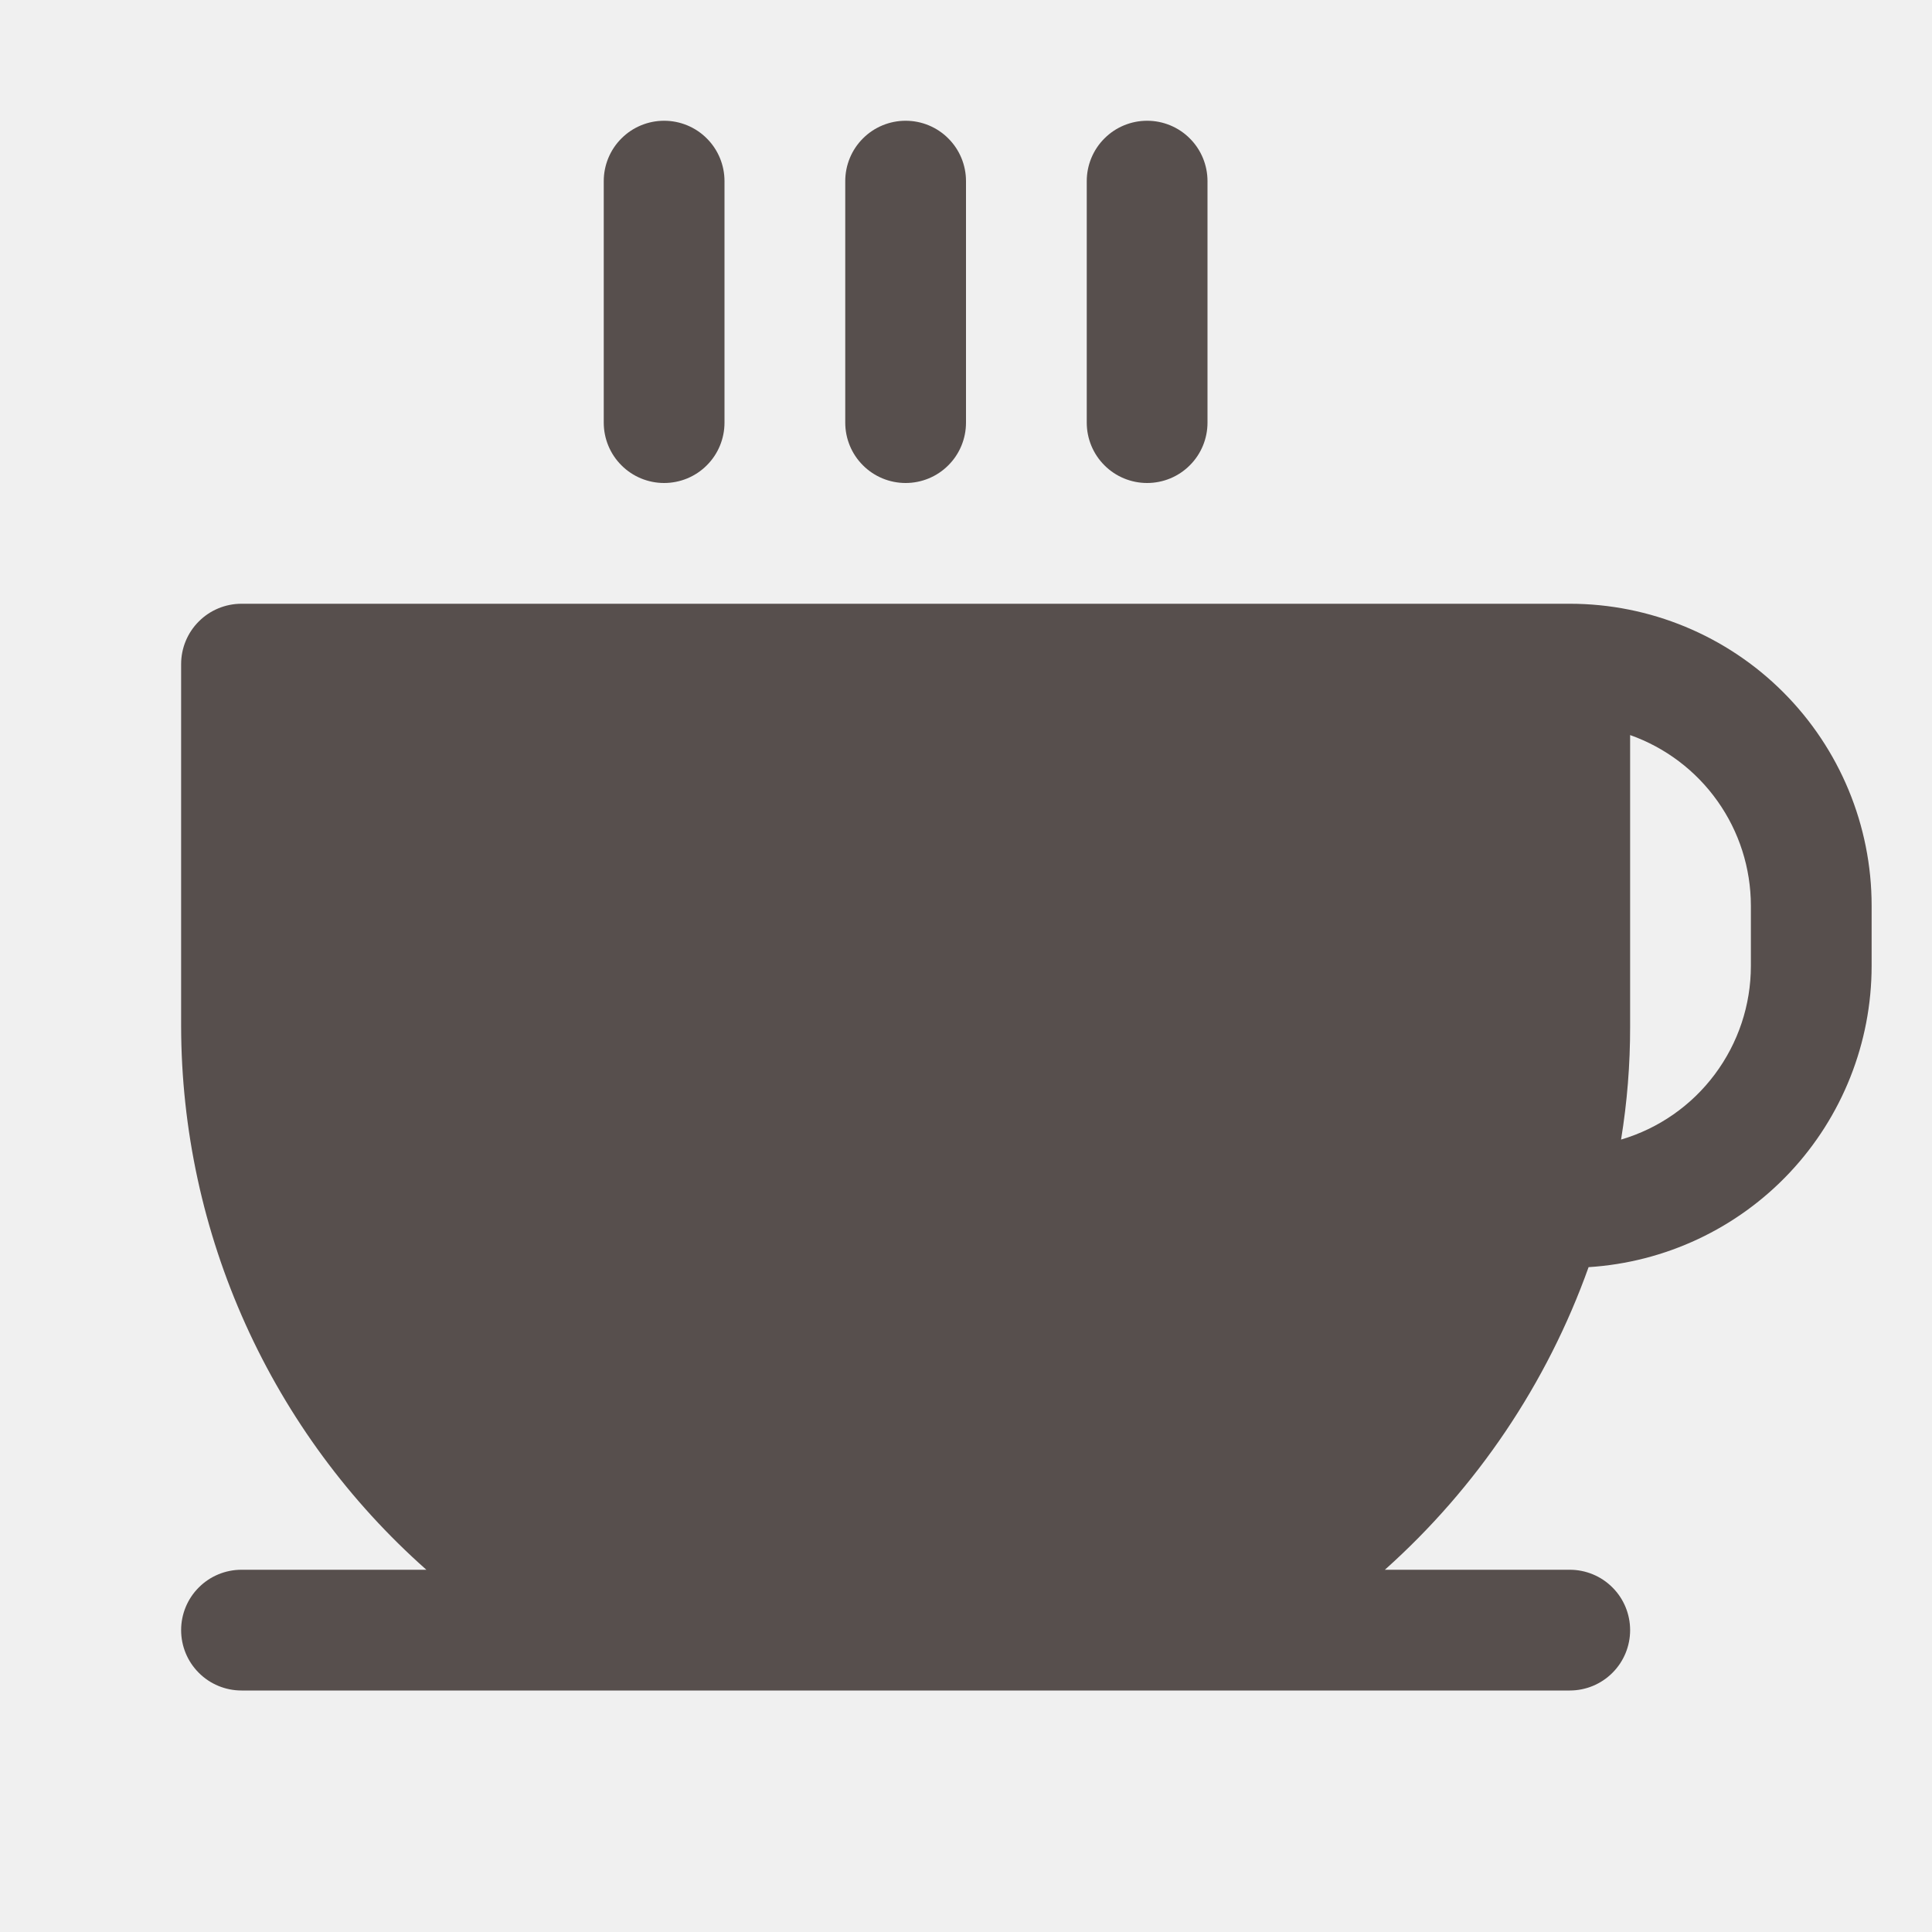
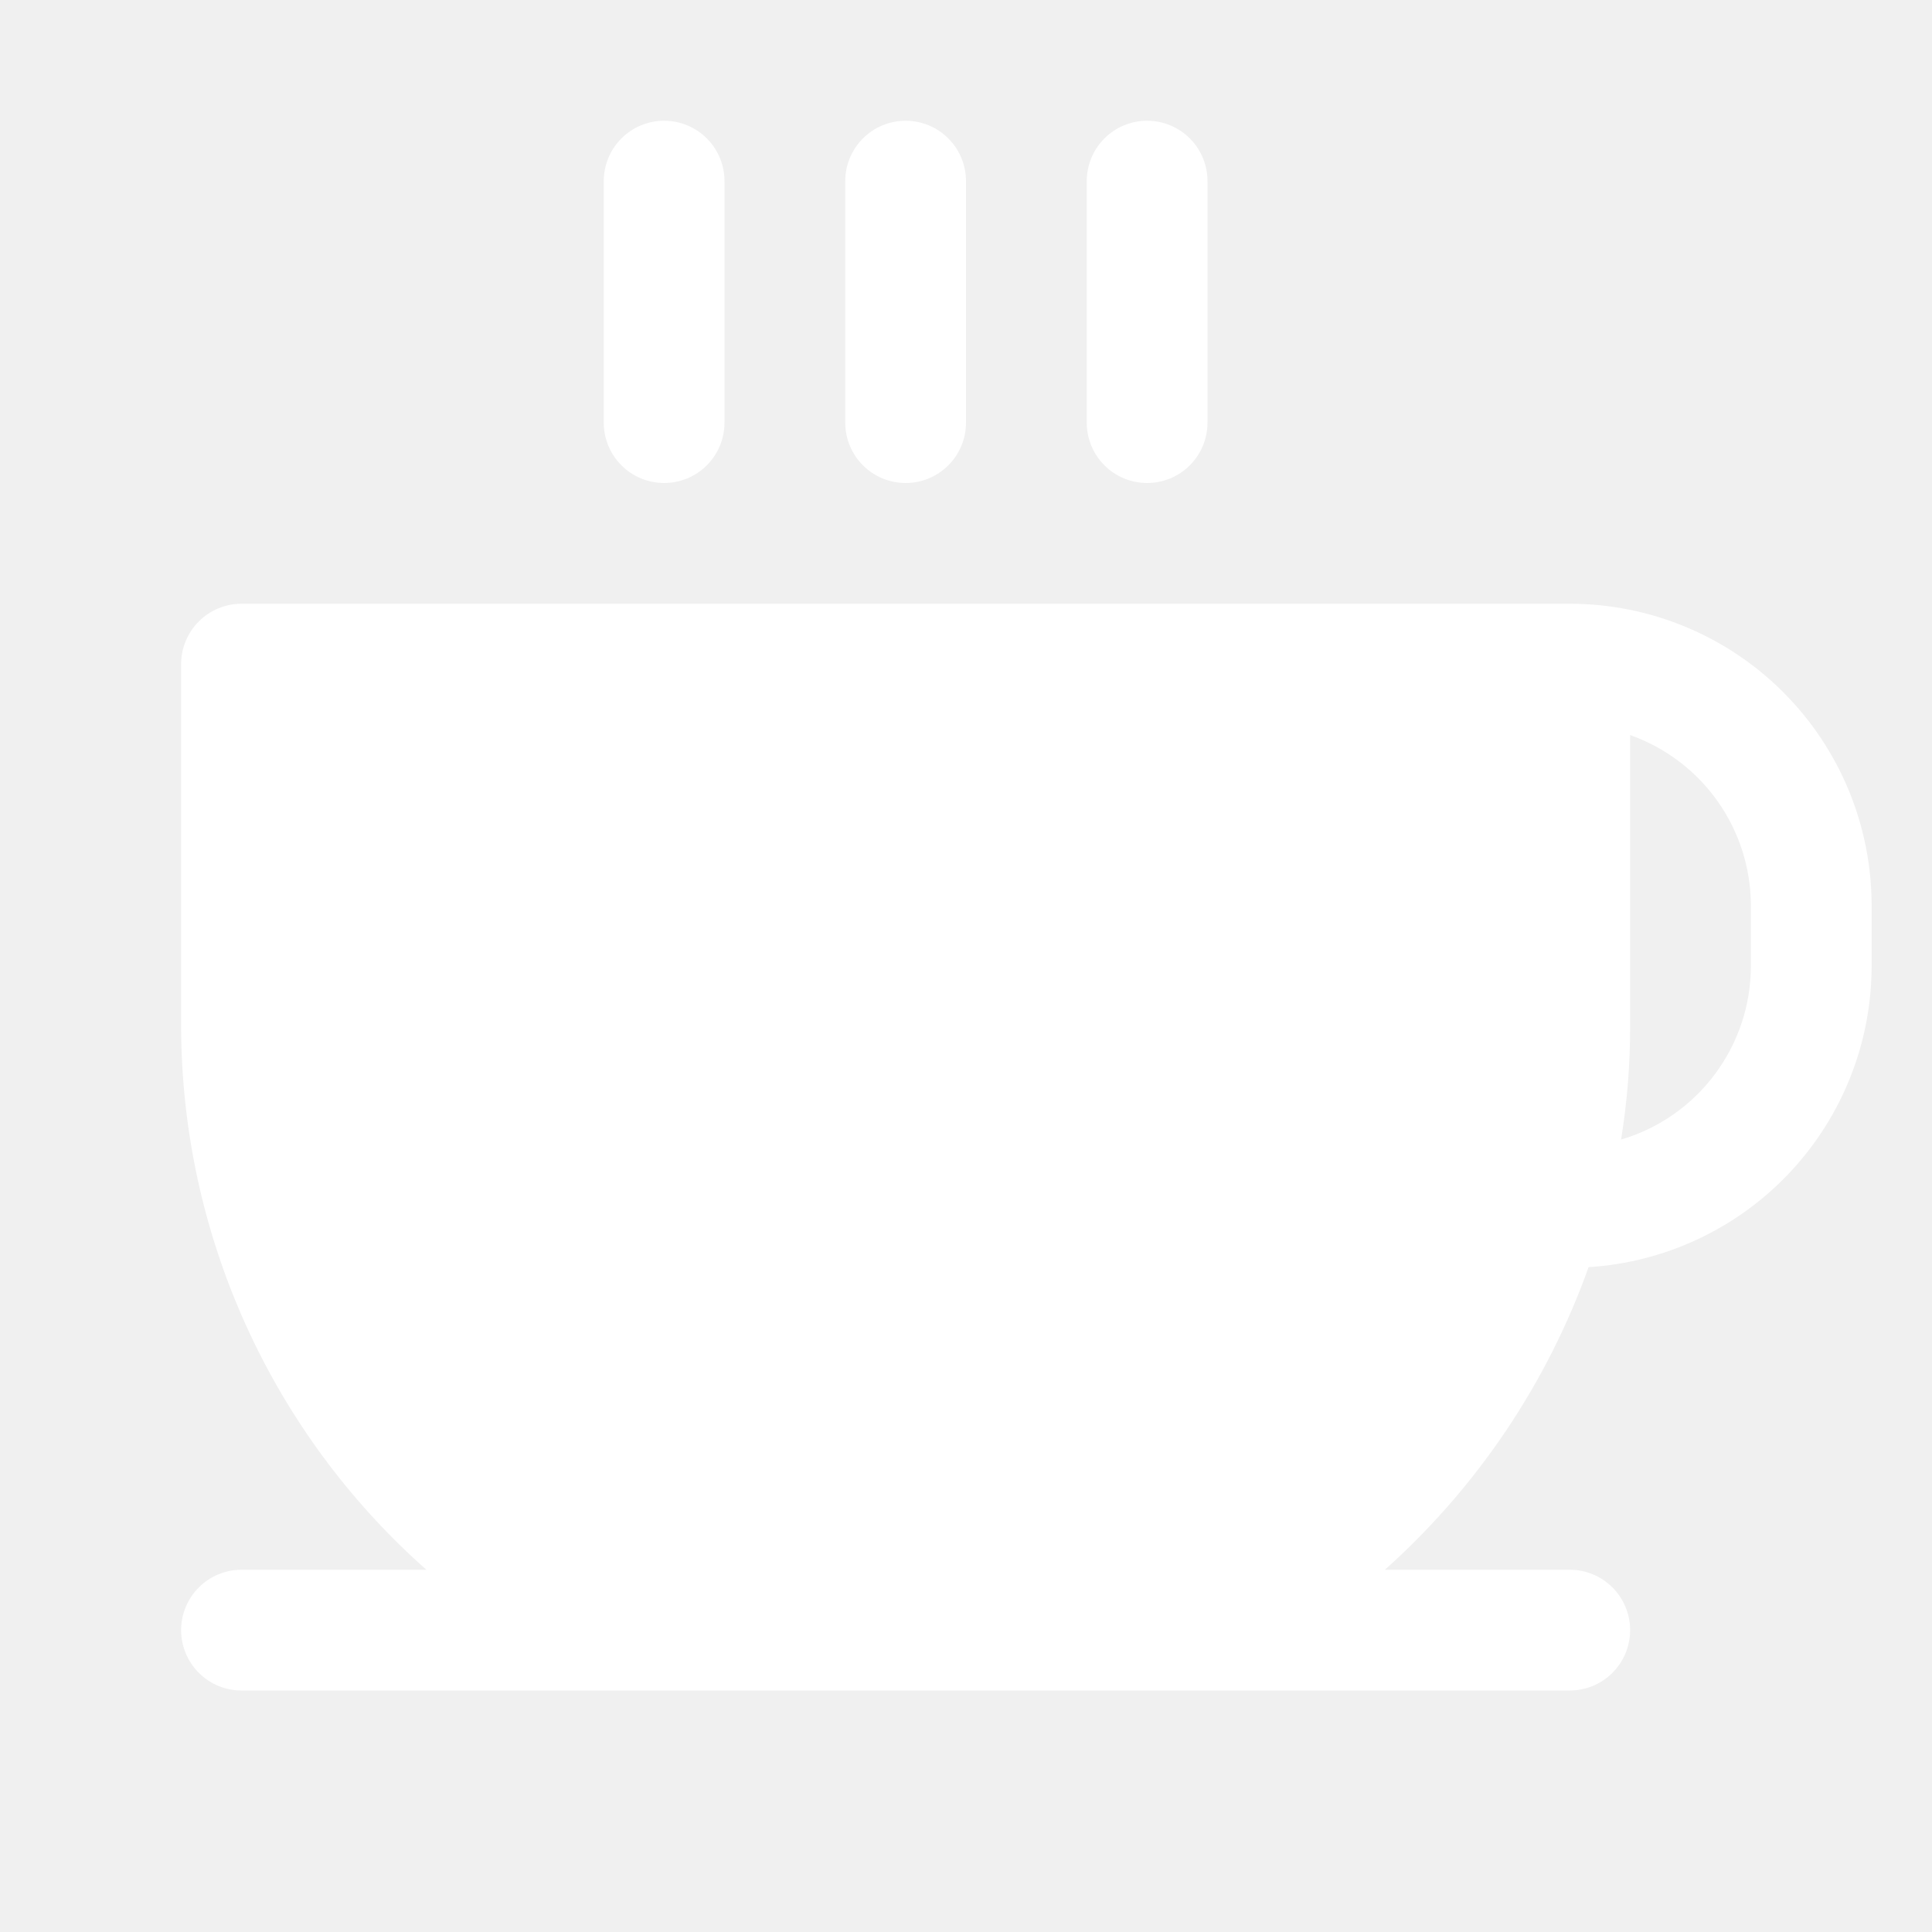
<svg xmlns="http://www.w3.org/2000/svg" width="32" height="32" viewBox="0 0 32 32" fill="none">
-   <path d="M10 7V3C10 2.735 10.105 2.48 10.293 2.293C10.48 2.105 10.735 2 11 2C11.265 2 11.52 2.105 11.707 2.293C11.895 2.48 12 2.735 12 3V7C12 7.265 11.895 7.52 11.707 7.707C11.52 7.895 11.265 8 11 8C10.735 8 10.48 7.895 10.293 7.707C10.105 7.52 10 7.265 10 7ZM15 8C15.265 8 15.52 7.895 15.707 7.707C15.895 7.52 16 7.265 16 7V3C16 2.735 15.895 2.48 15.707 2.293C15.52 2.105 15.265 2 15 2C14.735 2 14.48 2.105 14.293 2.293C14.105 2.48 14 2.735 14 3V7C14 7.265 14.105 7.52 14.293 7.707C14.48 7.895 14.735 8 15 8ZM19 8C19.265 8 19.52 7.895 19.707 7.707C19.895 7.52 20 7.265 20 7V3C20 2.735 19.895 2.48 19.707 2.293C19.52 2.105 19.265 2 19 2C18.735 2 18.48 2.105 18.293 2.293C18.105 2.48 18 2.735 18 3V7C18 7.265 18.105 7.52 18.293 7.707C18.48 7.895 18.735 8 19 8ZM31 15V16C30.999 17.271 30.514 18.495 29.643 19.422C28.773 20.348 27.581 20.908 26.312 20.988C25.624 22.914 24.463 24.637 22.938 26H26C26.265 26 26.52 26.105 26.707 26.293C26.895 26.48 27 26.735 27 27C27 27.265 26.895 27.52 26.707 27.707C26.52 27.895 26.265 28 26 28H4C3.735 28 3.48 27.895 3.293 27.707C3.105 27.52 3 27.265 3 27C3 26.735 3.105 26.48 3.293 26.293C3.48 26.105 3.735 26 4 26H7.062C5.788 24.872 4.767 23.486 4.067 21.935C3.367 20.384 3.003 18.702 3 17V11C3 10.735 3.105 10.48 3.293 10.293C3.48 10.105 3.735 10 4 10H26C27.326 10 28.598 10.527 29.535 11.464C30.473 12.402 31 13.674 31 15ZM29 15C28.999 14.38 28.807 13.776 28.448 13.27C28.09 12.764 27.584 12.382 27 12.175V17C27.001 17.628 26.951 18.255 26.85 18.875C27.471 18.692 28.015 18.313 28.402 17.795C28.79 17.276 29 16.647 29 16V15Z" fill="#574F4D" />
+   <path d="M10 7V3C10 2.735 10.105 2.48 10.293 2.293C10.48 2.105 10.735 2 11 2C11.265 2 11.52 2.105 11.707 2.293C11.895 2.48 12 2.735 12 3V7C12 7.265 11.895 7.52 11.707 7.707C11.52 7.895 11.265 8 11 8C10.735 8 10.48 7.895 10.293 7.707C10.105 7.52 10 7.265 10 7ZM15 8C15.265 8 15.52 7.895 15.707 7.707C15.895 7.52 16 7.265 16 7V3C16 2.735 15.895 2.48 15.707 2.293C15.52 2.105 15.265 2 15 2C14.735 2 14.48 2.105 14.293 2.293C14.105 2.48 14 2.735 14 3V7C14 7.265 14.105 7.52 14.293 7.707C14.48 7.895 14.735 8 15 8ZM19 8C19.265 8 19.52 7.895 19.707 7.707C19.895 7.52 20 7.265 20 7V3C20 2.735 19.895 2.48 19.707 2.293C19.52 2.105 19.265 2 19 2C18.735 2 18.48 2.105 18.293 2.293C18.105 2.48 18 2.735 18 3V7C18 7.265 18.105 7.52 18.293 7.707C18.48 7.895 18.735 8 19 8ZM31 15V16C30.999 17.271 30.514 18.495 29.643 19.422C28.773 20.348 27.581 20.908 26.312 20.988C25.624 22.914 24.463 24.637 22.938 26H26C26.265 26 26.52 26.105 26.707 26.293C26.895 26.48 27 26.735 27 27C27 27.265 26.895 27.52 26.707 27.707C26.52 27.895 26.265 28 26 28H4C3.735 28 3.48 27.895 3.293 27.707C3.105 27.52 3 27.265 3 27C3 26.735 3.105 26.48 3.293 26.293C3.48 26.105 3.735 26 4 26H7.062C5.788 24.872 4.767 23.486 4.067 21.935C3.367 20.384 3.003 18.702 3 17V11C3 10.735 3.105 10.48 3.293 10.293C3.48 10.105 3.735 10 4 10H26C27.326 10 28.598 10.527 29.535 11.464C30.473 12.402 31 13.674 31 15ZM29 15C28.999 14.38 28.807 13.776 28.448 13.27C28.09 12.764 27.584 12.382 27 12.175V17C27.001 17.628 26.951 18.255 26.85 18.875C27.471 18.692 28.015 18.313 28.402 17.795C28.79 17.276 29 16.647 29 16V15Z" fill="#ffffff" />
</svg>
